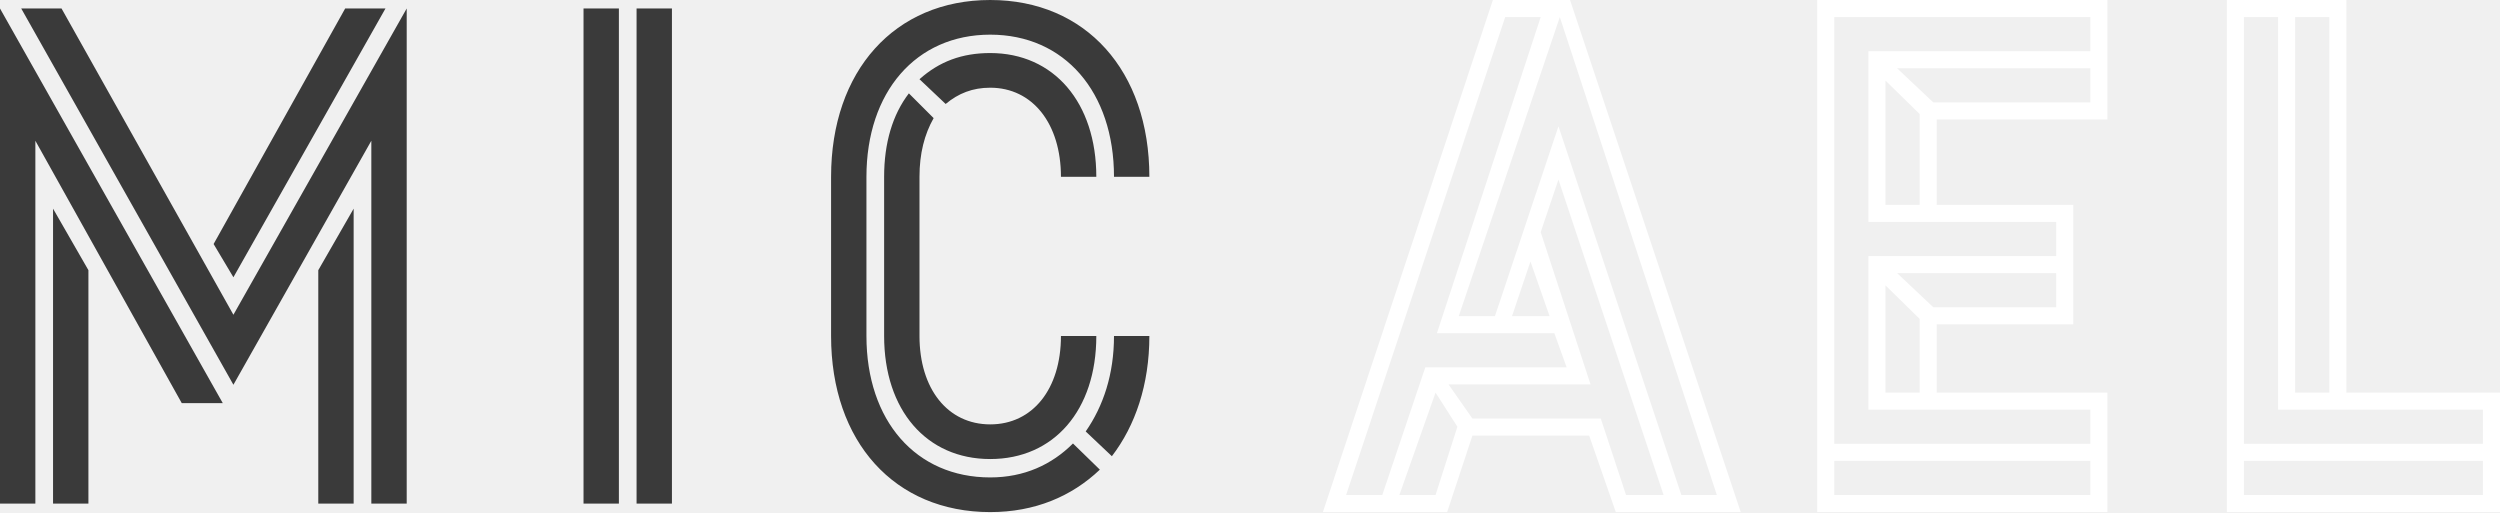
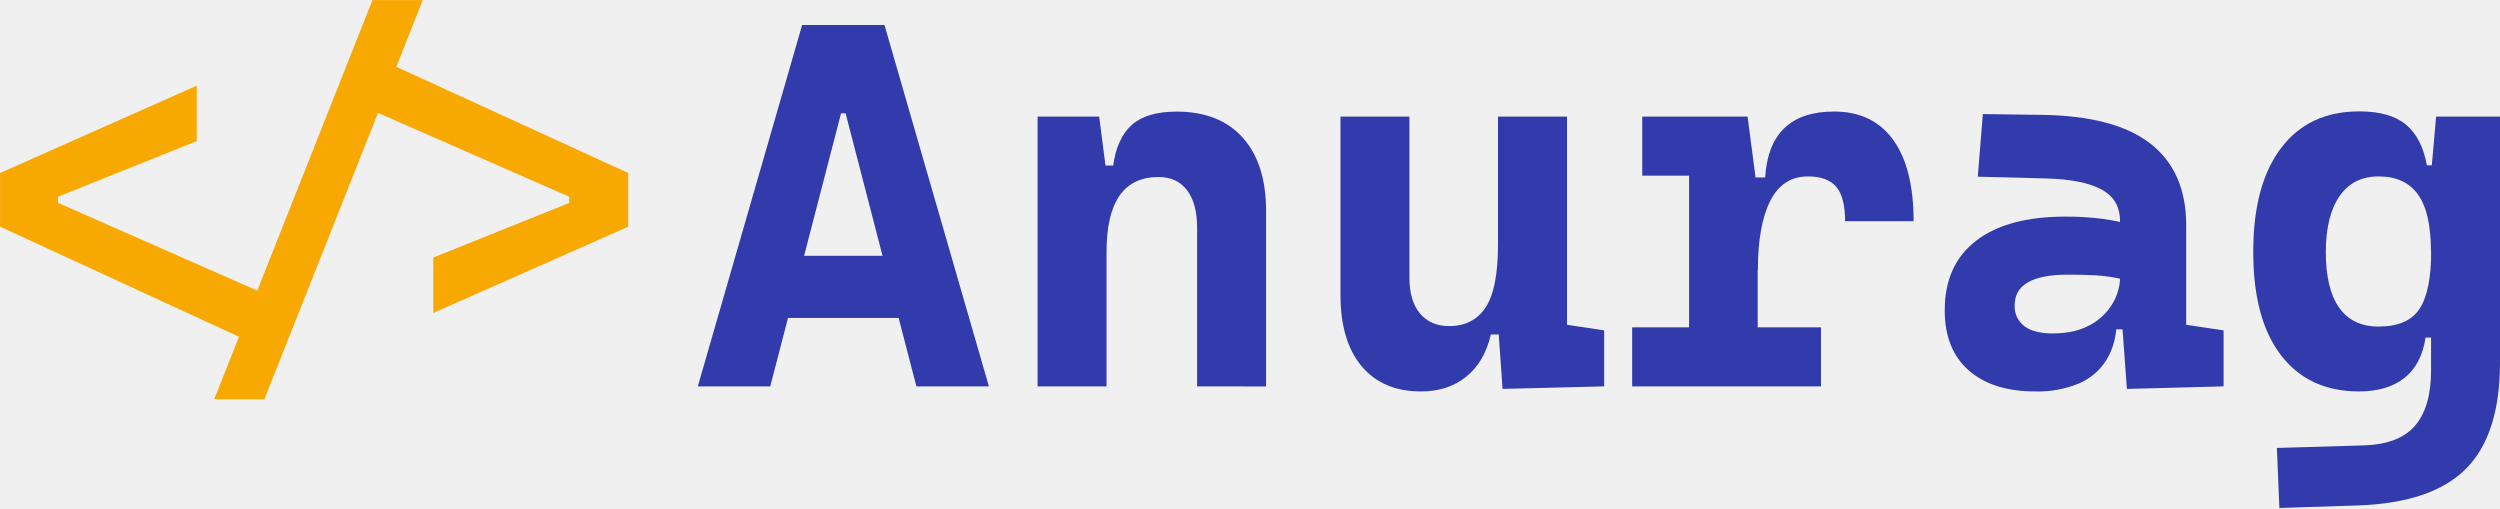
- <svg xmlns="http://www.w3.org/2000/svg" width="175.752" height="36" viewBox="0 0 175.752 36" class="css-1j8o68f" version="1.1" id="svg9">
-   <defs id="SvgjsDefs3689" />
-   <g id="SvgjsG3690" featurekey="nameLeftFeature-0" transform="matrix(2.486188,0,0,2.486188,-6.21547,-13.07735)" fill="#3a3a3a">
-     <path d="M7.64 16.66 l-4.14 -7.42 l0 10.26 l-1 0 l0 -14 l6.3 11.16 l-1.16 0 z M14 19.5 l-1 0 l0 -10.26 l-3.9 6.9 l-6 -10.64 l1.14 0 l4.86 8.66 l4.9 -8.66 l0 14 z M12.26 5.5 l1.14 0 l-4.3 7.6 l-0.56 -0.94 z M5 19.5 l-1 0 l0 -8.34 l1 1.74 l0 6.6 z M11.5 19.5 l0 -6.6 l1 -1.74 l0 8.34 l-1 0 z M19 5.5 l1 0 l0 14 l-1 0 l0 -14 z M20.5 5.5 l1 0 l0 14 l-1 0 l0 -14 z M26 10.26 c0 -3 1.8 -5 4.5 -5 s4.5 2 4.5 5 l-1 0 c0 -2.4 -1.4 -4.02 -3.5 -4.02 s-3.5 1.62 -3.5 4.02 l0 4.5 c0 2.4 1.4 4 3.5 4 c0.96 0 1.74 -0.36 2.34 -0.96 l0.76 0.74 c-0.8 0.76 -1.84 1.2 -3.1 1.2 c-2.7 0 -4.5 -1.98 -4.5 -4.98 l0 -4.5 z M30.5 7.74 c-0.5 0 -0.9 0.16 -1.26 0.46 l-0.74 -0.7 c0.56 -0.5 1.2 -0.74 2 -0.74 c1.8 0 3 1.4 3 3.5 l-1 0 c0 -1.5 -0.8 -2.52 -2 -2.52 z M30.5 17.26 c1.2 0 2 -1 2 -2.5 l1 0 c0 2.1 -1.2 3.48 -3 3.48 s-3 -1.38 -3 -3.48 l0 -4.5 c0 -0.96 0.24 -1.76 0.7 -2.36 l0.7 0.7 c-0.26 0.46 -0.4 1 -0.4 1.66 l0 4.5 c0 1.5 0.8 2.5 2 2.5 z M35 14.76 c0 1.38 -0.4 2.54 -1.06 3.4 l-0.74 -0.7 c0.5 -0.72 0.8 -1.62 0.8 -2.7 l1 0 z" id="path3" />
-   </g>
-   <g id="SvgjsG3691" featurekey="nameRightFeature-0" transform="matrix(2.4,0,0,2.4,92.376,-12)" fill="#ffffff">
-     <path d="M4.64 17.76 l-0.74 2.24 l-3.64 0 l4.98 -15 l2.26 0 l5 15 l-3.66 0 l-0.78 -2.24 l-3.42 0 z M3.6 14.76 l3.04 -9.26 l-1.04 0 l-4.66 14 l1.06 0 l1.26 -3.74 l4.14 0 l-0.36 -1 l-3.44 0 z M7.16 8.7 l3.6 10.8 l1.04 0 l-4.6 -14 l-2.96 8.76 l1.06 0 z M3.94 16.26 l0.7 1 l3.76 0 l0.74 2.24 l1.1 0 l-3.08 -9.24 l-0.52 1.54 l1.46 4.46 l-4.16 0 z M6.34 12.66 l-0.54 1.6 l1.1 0 z M4.2 17.5 l-0.64 -1 l-1.06 3 l1.06 0 z M18.24 14.5 l0 2 l5 0 l0 3.5 l-8.5 0 l0 -15 l8.5 0 l0 3.5 l-5 0 l0 2.5 l4 0 l0 3.5 l-4 0 z M15.24 5.5 l0 12.5 l7.5 0 l0 -1 l-6.5 0 l0 -4.5 l5.5 0 l0 -1 l-5.5 0 l0 -5 l6.5 0 l0 -1 l-7.5 0 z M22.74 7 l-5.66 0 l1.06 1 l4.6 0 l0 -1 z M16.74 11 l1 0 l0 -2.66 l-1 -0.98 l0 3.64 z M21.74 13 l-4.66 0 l1.06 1 l3.6 0 l0 -1 z M16.74 16.5 l1 0 l0 -2.16 l-1 -0.98 l0 3.14 z M22.74 18.5 l-7.5 0 l0 1 l7.5 0 l0 -1 z M30.24 5 l0 11.5 l4.5 0 l0 3.5 l-8 0 l0 -15 l3.5 0 z M27.24 18 l7 0 l0 -1 l-6 0 l0 -11.5 l-1 0 l0 12.5 z M28.74 16.5 l1 0 l0 -11 l-1 0 l0 11 z M34.24 18.5 l-7 0 l0 1 l7 0 l0 -1 z" id="path6" />
+ <svg xmlns="http://www.w3.org/2000/svg" viewBox="0 0 988.96 200.96">
+   <defs>
+     <style>.cls-1{fill:#f7a902;}.cls-2{fill:#313bac;}</style>
+   </defs>
+   <g id="Layer_2" data-name="Layer 2">
+     <g id="Layer_1-2" data-name="Layer 1">
+       <path class="cls-1" d="M123.13,390.56l-104-47.91V321.42l77.82-34.57v21.93l-54.88,22v2.45l82.27,36.24Zm-19.28,20.36L166.45,253h19.91L123.69,410.92Zm86.66-34.14V354.85l53.76-21.59v-2.45L162.63,295V273.33l105,48.09v21.23Z" transform="translate(-19.11 -252.98)" />
+       <path class="cls-2" d="M295.15,405.82l41.27-142.94H369L410.3,405.82H381.62l-28-108h-1.81l-28,108ZM316,378.74V354.18h72.48v24.56Z" transform="translate(-19.11 -252.98)" />
+       <path class="cls-2" d="M429.56,405.82V299.11h24.36l2.92,22.55v84.16Zm63.11,0V343.1q0-9.66-4-14.89T477.38,323q-20.55,0-20.54,29.6l-6.24-34.13h8.86q1.5-10.77,7.34-16.05t17.72-5.29q16.92,0,26.17,10.27t9.26,29v69.46Z" transform="translate(-19.11 -252.98)" />
+       <path class="cls-2" d="M581.29,407.83q-15.21,0-23.56-10t-8.35-28.23V299.11h27.28v63.72q0,9.17,4.17,14.15t11.53,5q9.55,0,14.44-7.4t4.89-24.81l5.43,35.53h-8.25q-2.52,10.88-9.77,16.71T581.29,407.83Zm30.4-32.21V299.11H639v70.47Zm1.81,31.2-1.81-25.57V362.53H639v18.93l14.69,2.21v22.15Z" transform="translate(-19.11 -252.98)" />
+       <path class="cls-2" d="M664.76,405.82V382.46h74.7v23.36Zm4-83.35V299.11h40.26l2,23.36Zm18.52,83.35V299.11h23.15l4,30.61v76.1Zm27.18-45.91-6.24-36.74h9.16Q719,297.1,744.69,297.1q15.19,0,23.3,11.17t8.11,32.22H749q0-9.47-3.48-13.59t-11.22-4.13q-10,0-14.9,9.66T714.49,359.91Z" transform="translate(-19.11 -252.98)" />
+       <path class="cls-2" d="M824.34,407.83q-17,0-26.47-8.36t-9.46-23.75q0-17.93,12.38-27.48t35.13-9.57a110.29,110.29,0,0,1,15.15.91A90.88,90.88,0,0,1,864,342.4l-4.43,21.24A64.22,64.22,0,0,0,848,361.88q-5.14-.25-10.77-.26-21.15,0-21.14,12.08a9.74,9.74,0,0,0,3.82,8.31q3.83,2.87,11.18,2.87,8.85,0,14.79-3.32a22.92,22.92,0,0,0,8.91-8.46,20.83,20.83,0,0,0,3-10.57v-6.64l3.83,27.38H853l3.52-3.22q-.3,9.26-4.22,15.45a24,24,0,0,1-11,9.26A42.64,42.64,0,0,1,824.34,407.83Zm36.14-1-2.32-31.61-.4-13.89V340.49q0-8.57-7.3-12.54t-21.69-4.37l-27.28-.71,2-24.76,23.26.3q29,.4,43.08,11.42T883.93,342v39.46l14.8,2.21v22.15Z" transform="translate(-19.11 -252.98)" />
+       <path class="cls-2" d="M952.31,407.83q-19.83,0-30.85-14.29t-11-41q0-26.47,11-41t31-14.5q12.18,0,18.47,5.29t8.21,16.05H987l-6.24,34.13q0-15.51-5.18-22.65T960,322.77q-10,0-15.4,7.8t-5.44,22q0,14.69,5.29,22.14T960,382.16q11.68,0,16.26-7.05t4.58-22.54l7.25,33.92h-9.47q-1.61,10.67-8.35,16T952.31,407.83Zm-31.51,46.1-1-23.75,34.22-1q14.1-.41,20.44-7.8t6.34-21.8V321.66l2-22.55h25.27v97.24q0,28.48-13.39,42T952,452.92Z" transform="translate(-19.11 -252.98)" />
+     </g>
  </g>
</svg>
